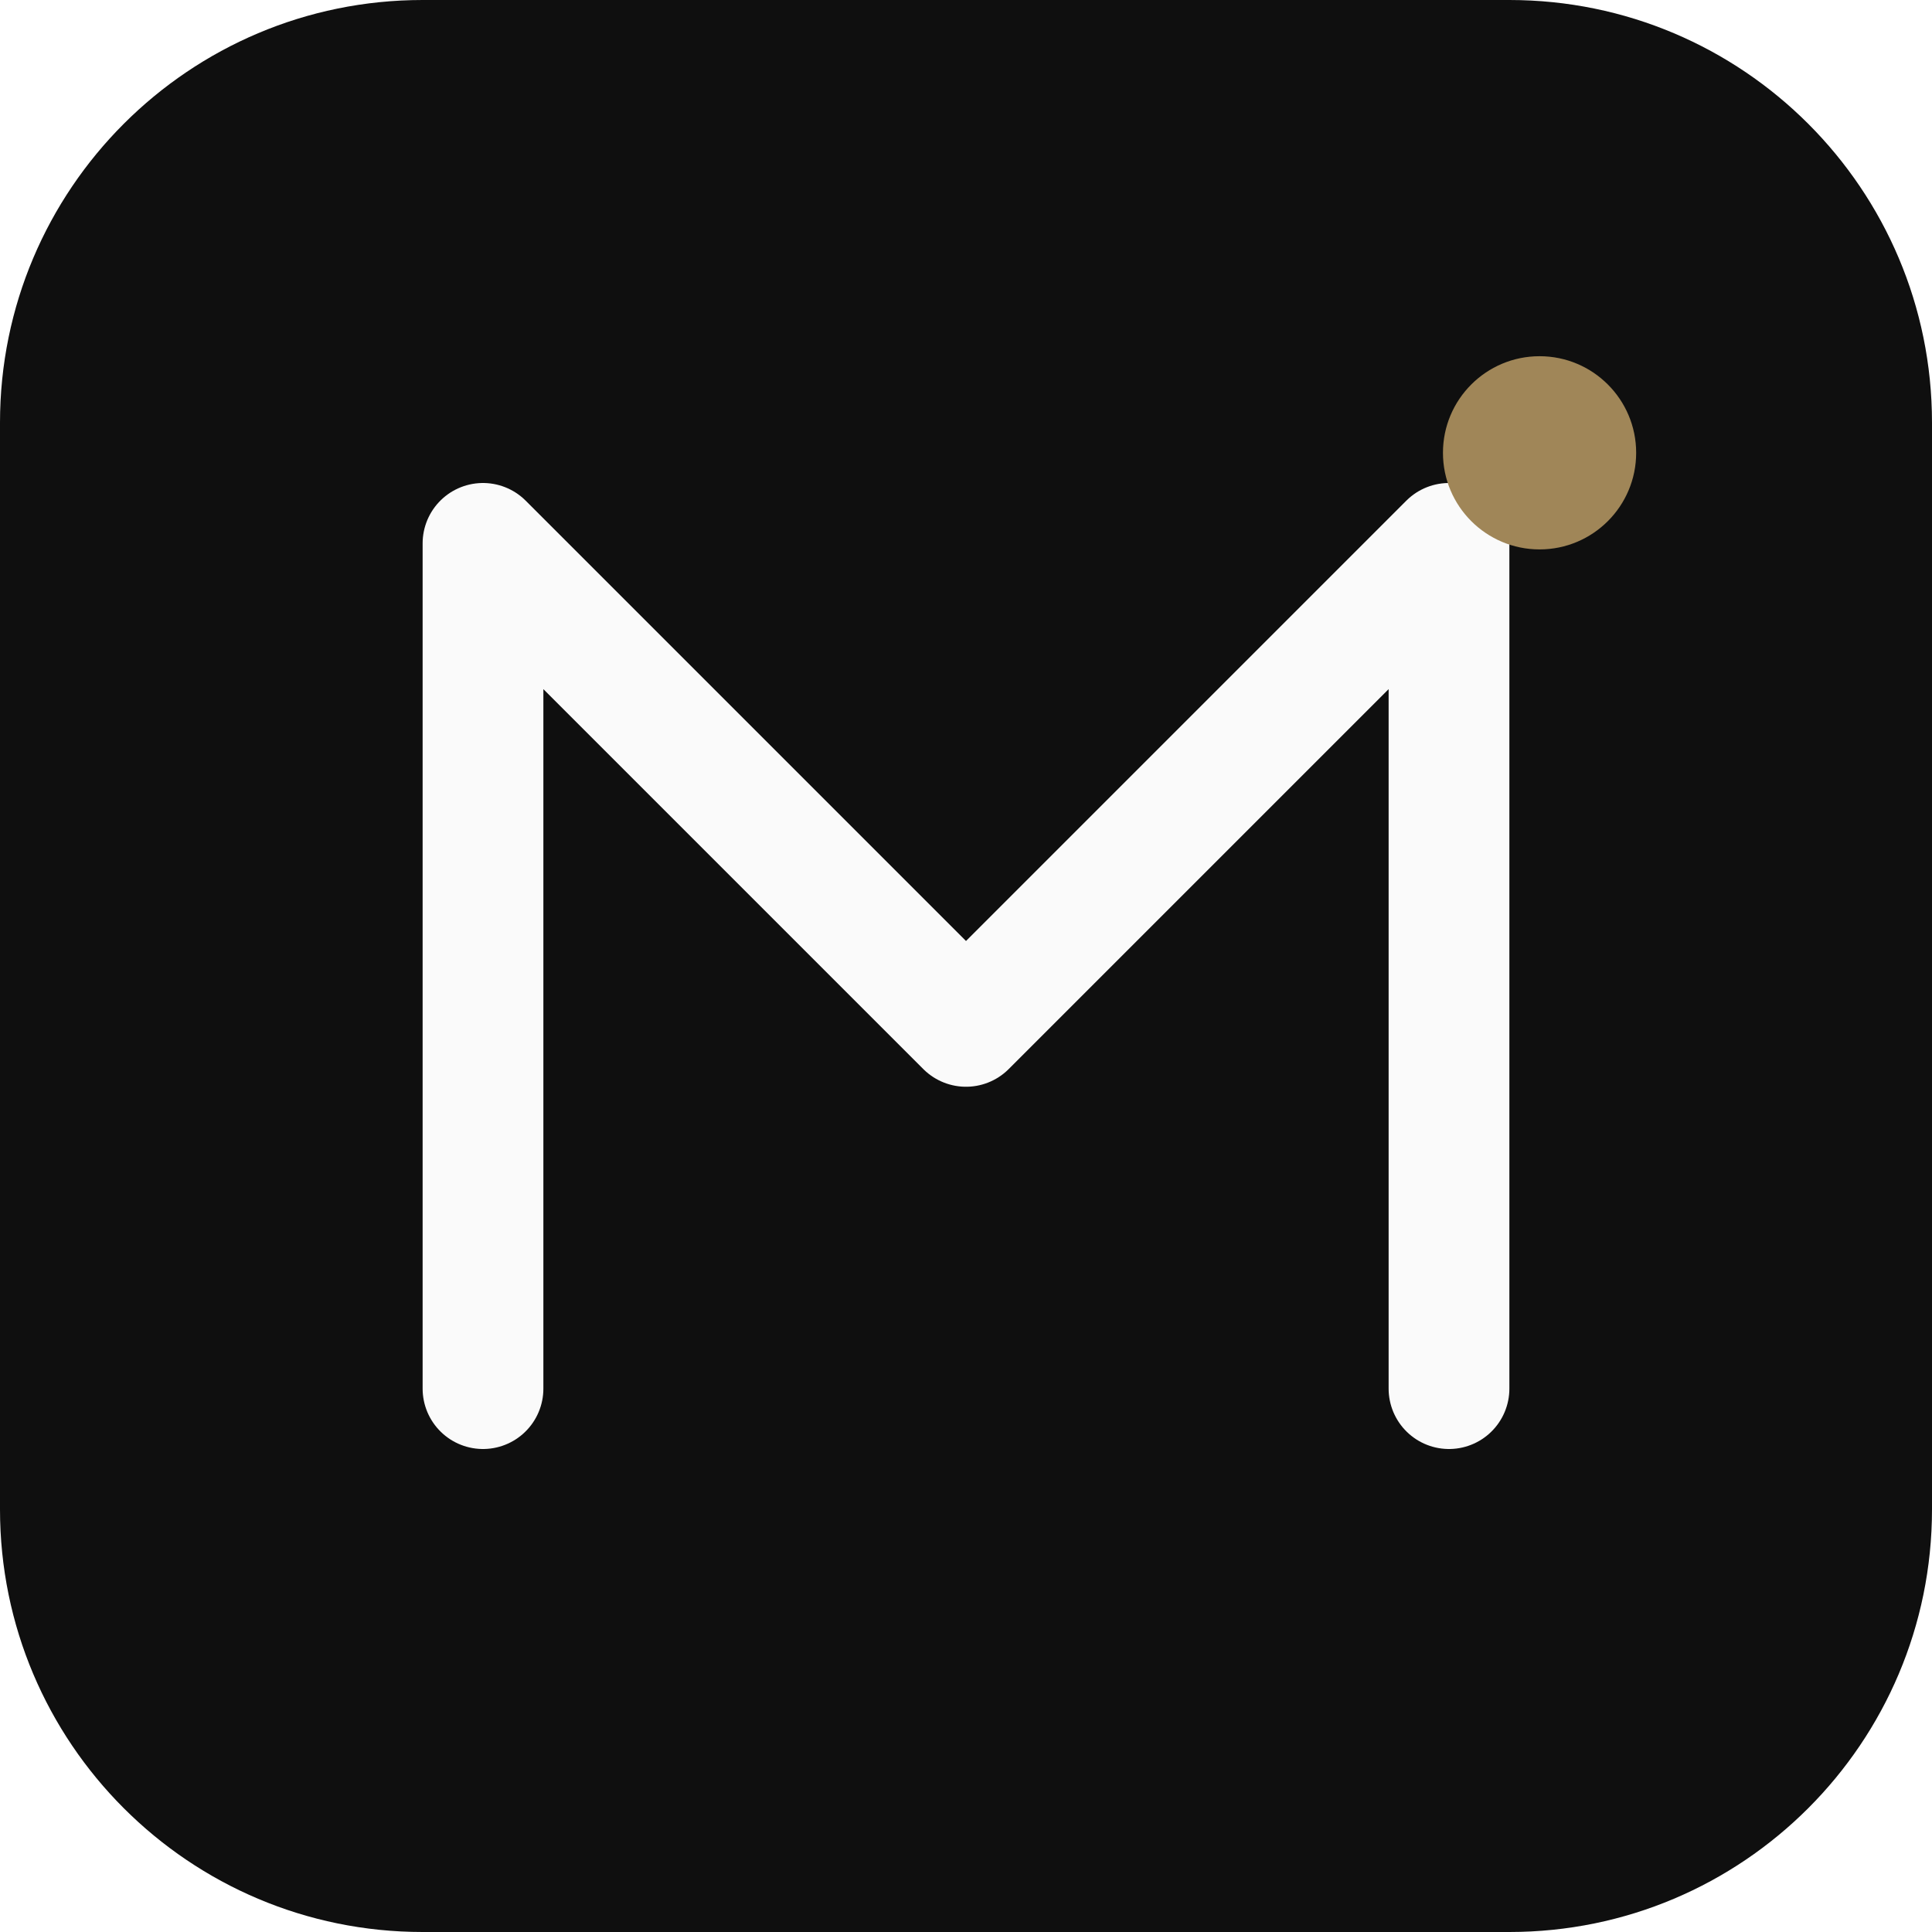
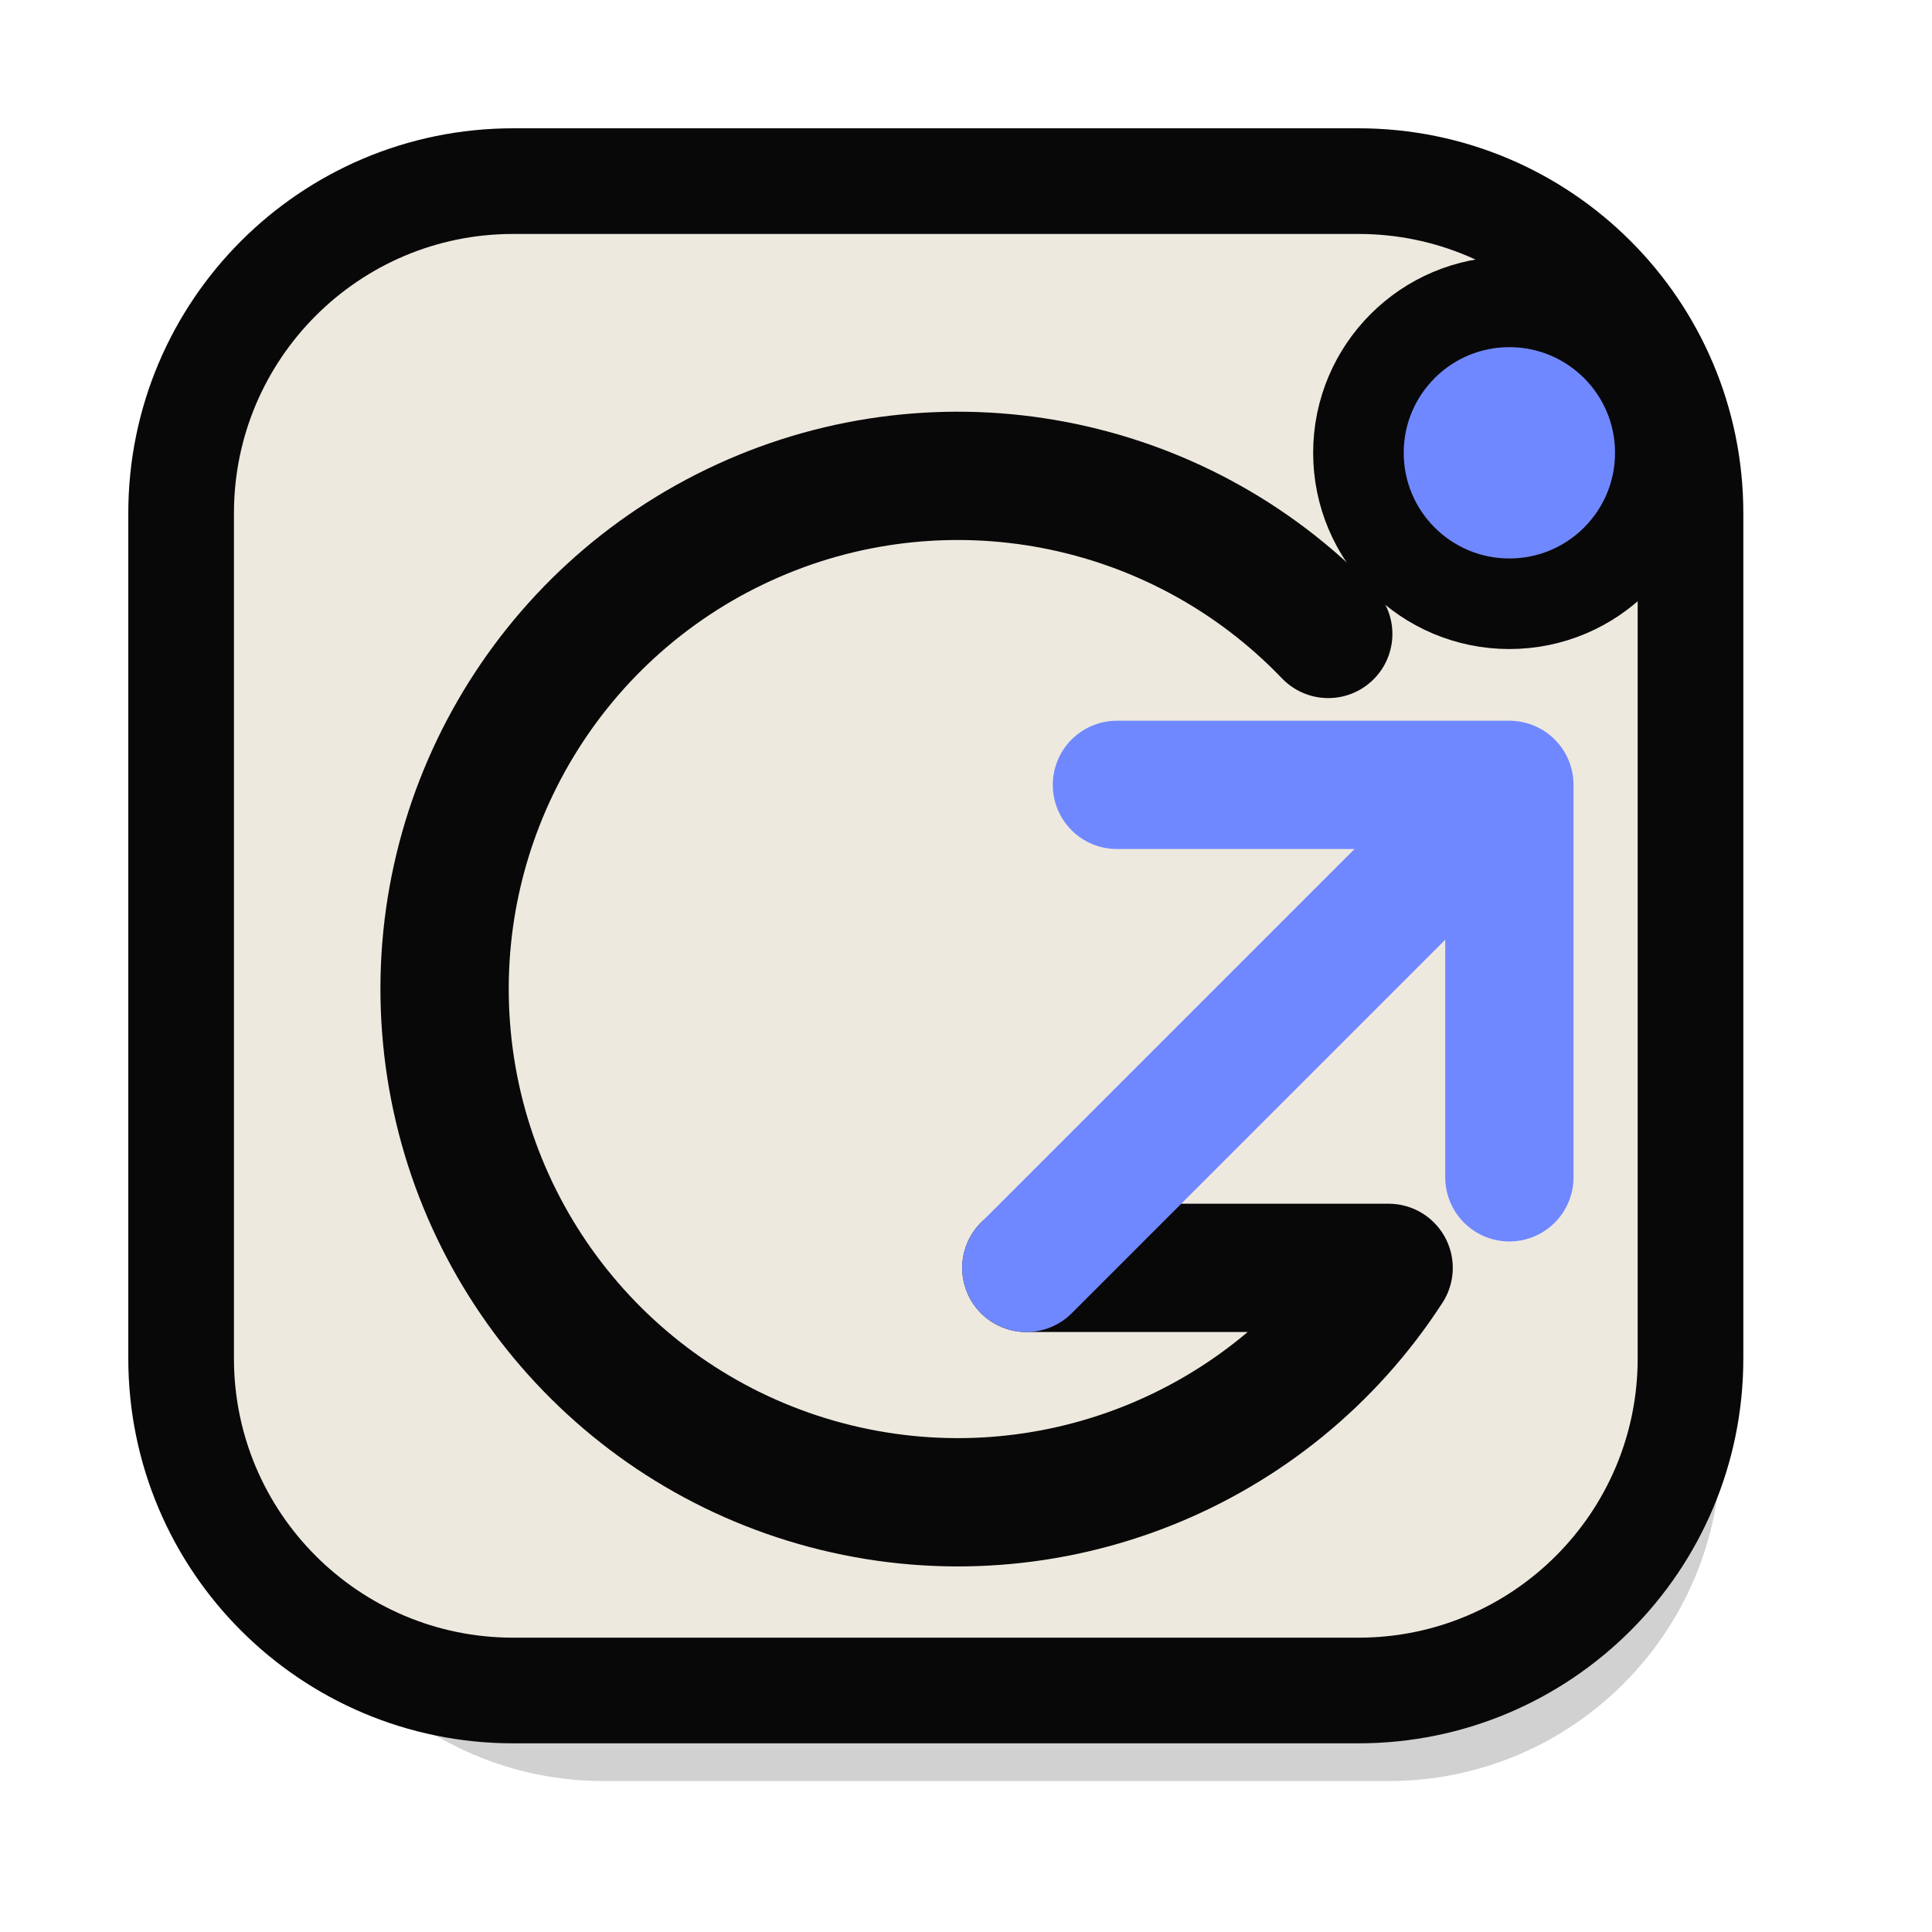
<svg xmlns="http://www.w3.org/2000/svg" viewBox="0 0 64 64" fill="none">
-   <rect x="0" y="0" width="64" height="64" rx="14" fill="#0f0f0f" />
-   <path d="M16 46 L16 18 L32 34 L48 18 L48 46" stroke="#fafafa" stroke-width="4" stroke-linecap="round" stroke-linejoin="round" />
-   <circle cx="51" cy="15" r="3.2" fill="#a08658" />
+   <rect x="9" y="11" width="48" height="48" rx="11" fill="#000000" opacity=".18" />
+   <rect x="6" y="6" width="50" height="50" rx="11" fill="#eee9df" stroke="#080808" stroke-width="3.5" />
+   <path d="M44 21a17 17 0 1 0 2 21H34" stroke="#080808" stroke-width="4.25" stroke-linecap="round" stroke-linejoin="round" />
+   <path d="M34 42l16-16m0 0v13m0-13H37" stroke="#7088ff" stroke-width="4.25" stroke-linecap="round" stroke-linejoin="round" />
+   <circle cx="50" cy="15" r="5" fill="#7088ff" stroke="#080808" stroke-width="3" />
</svg>
